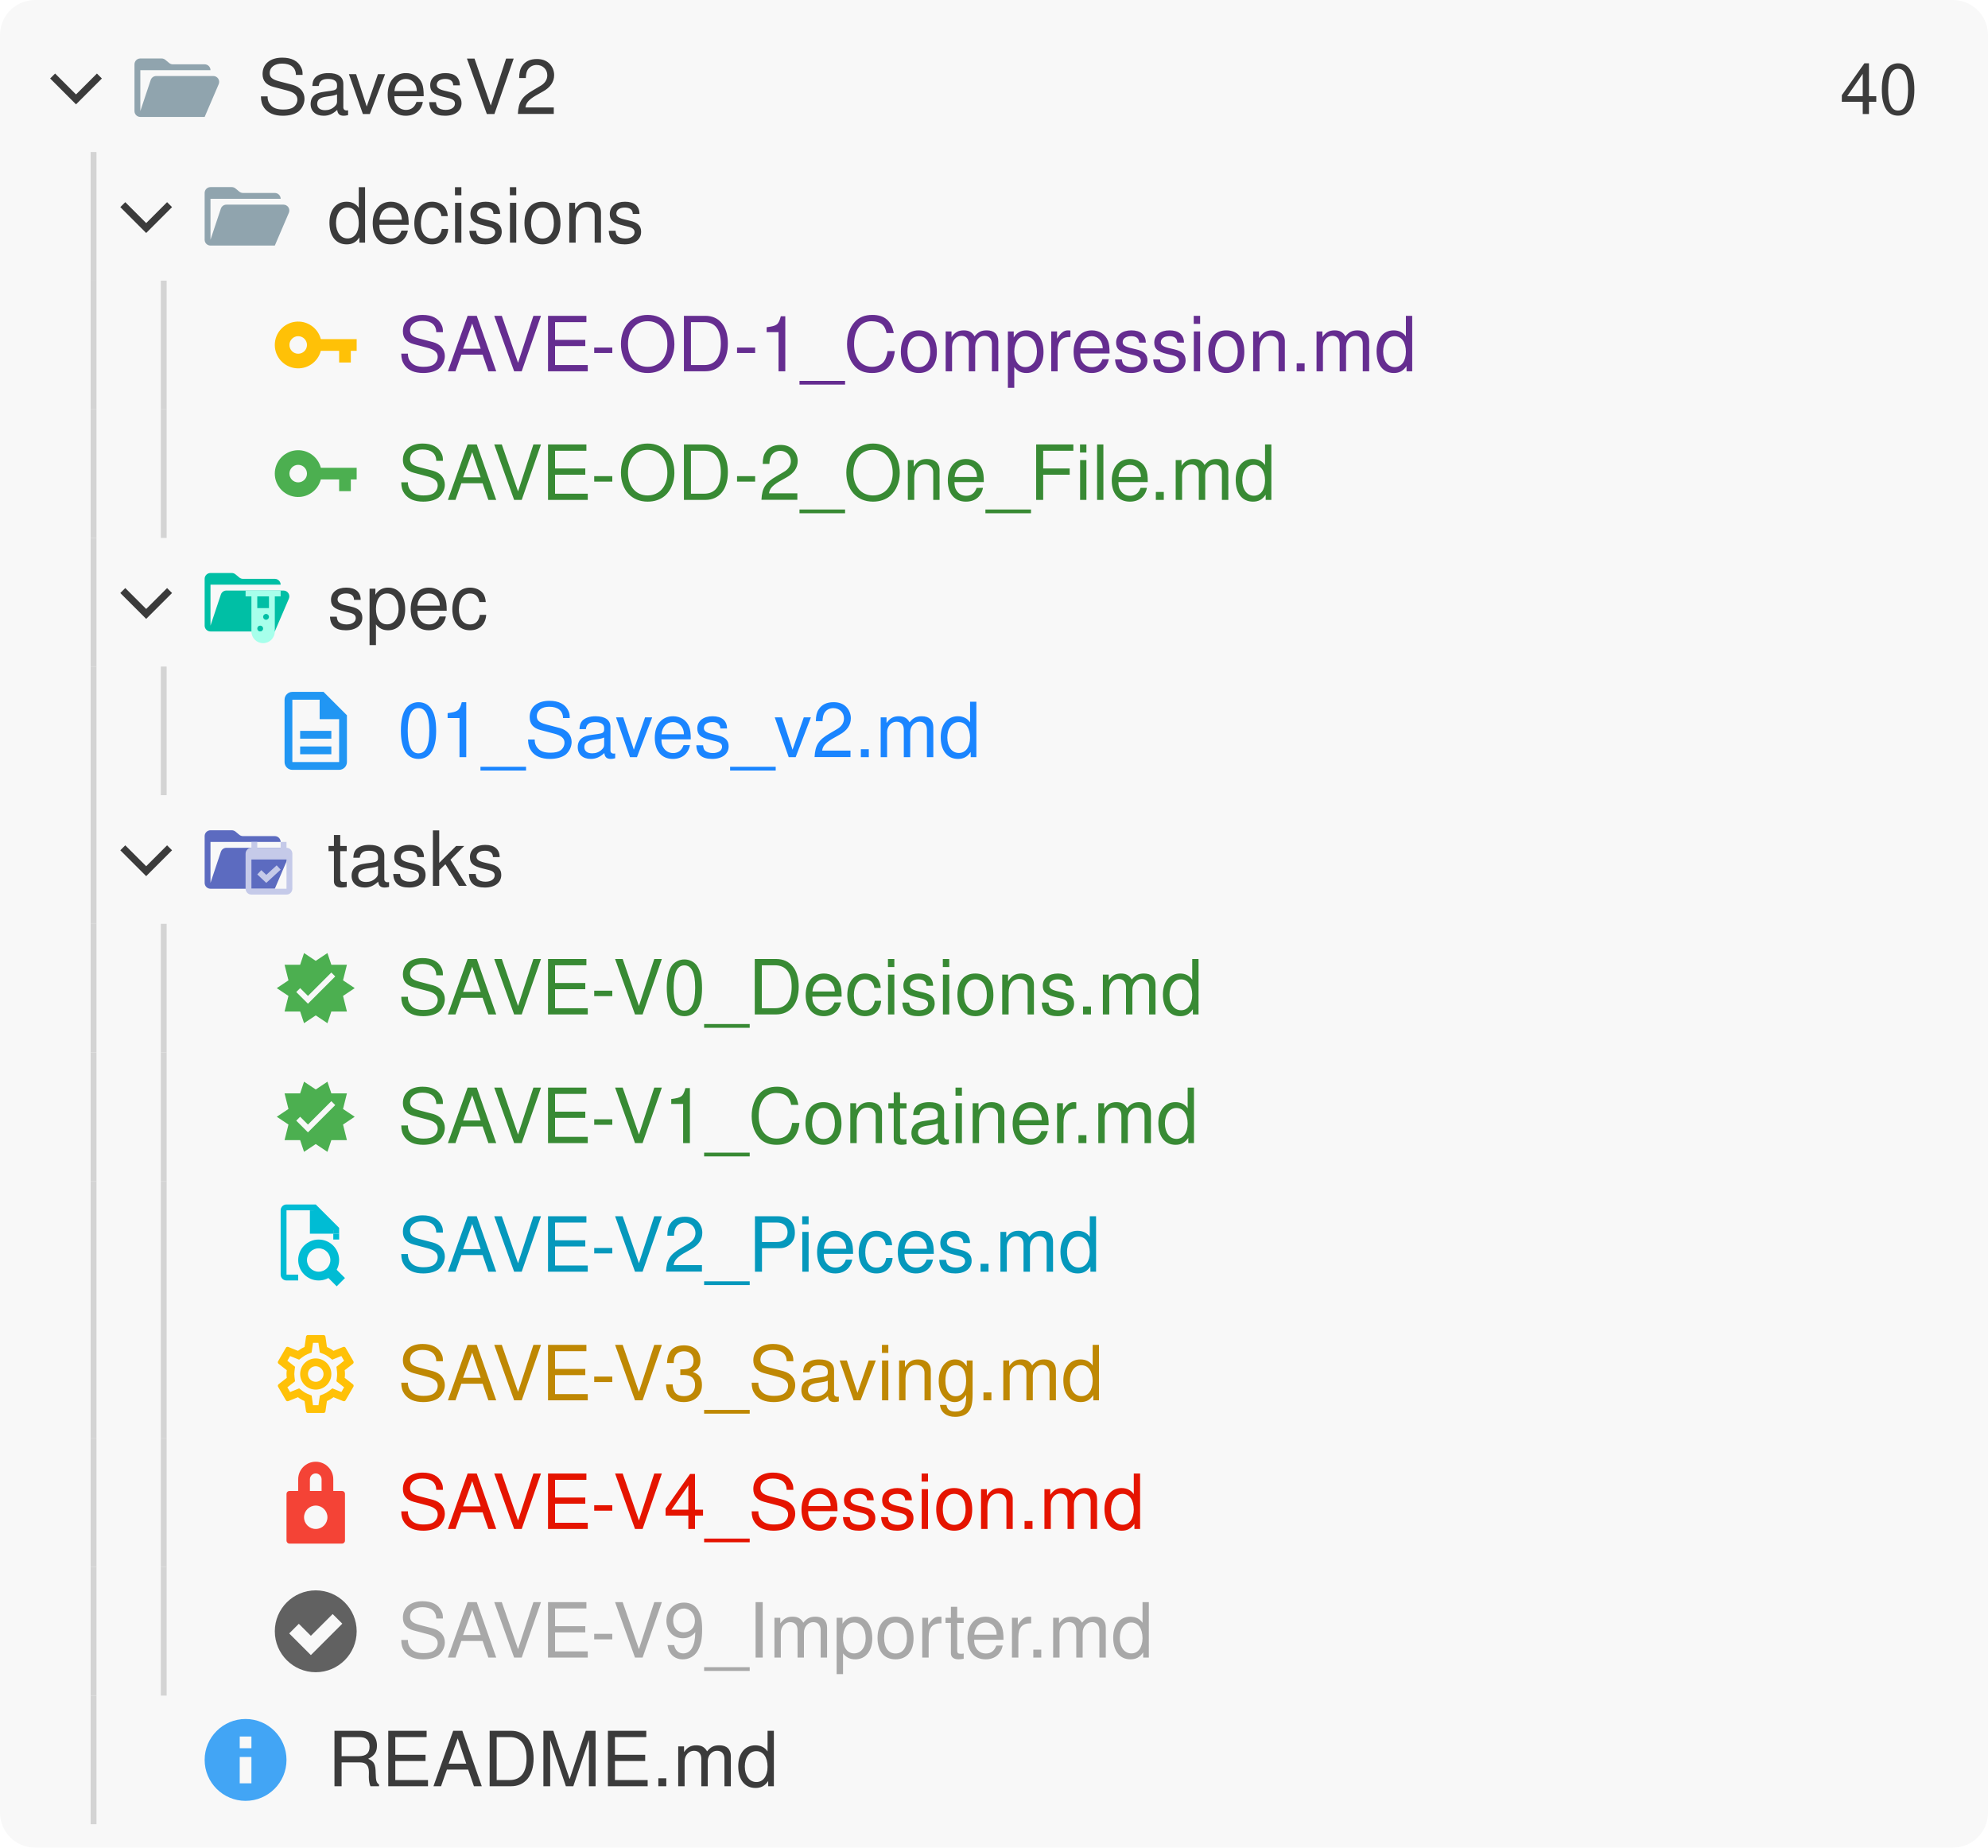
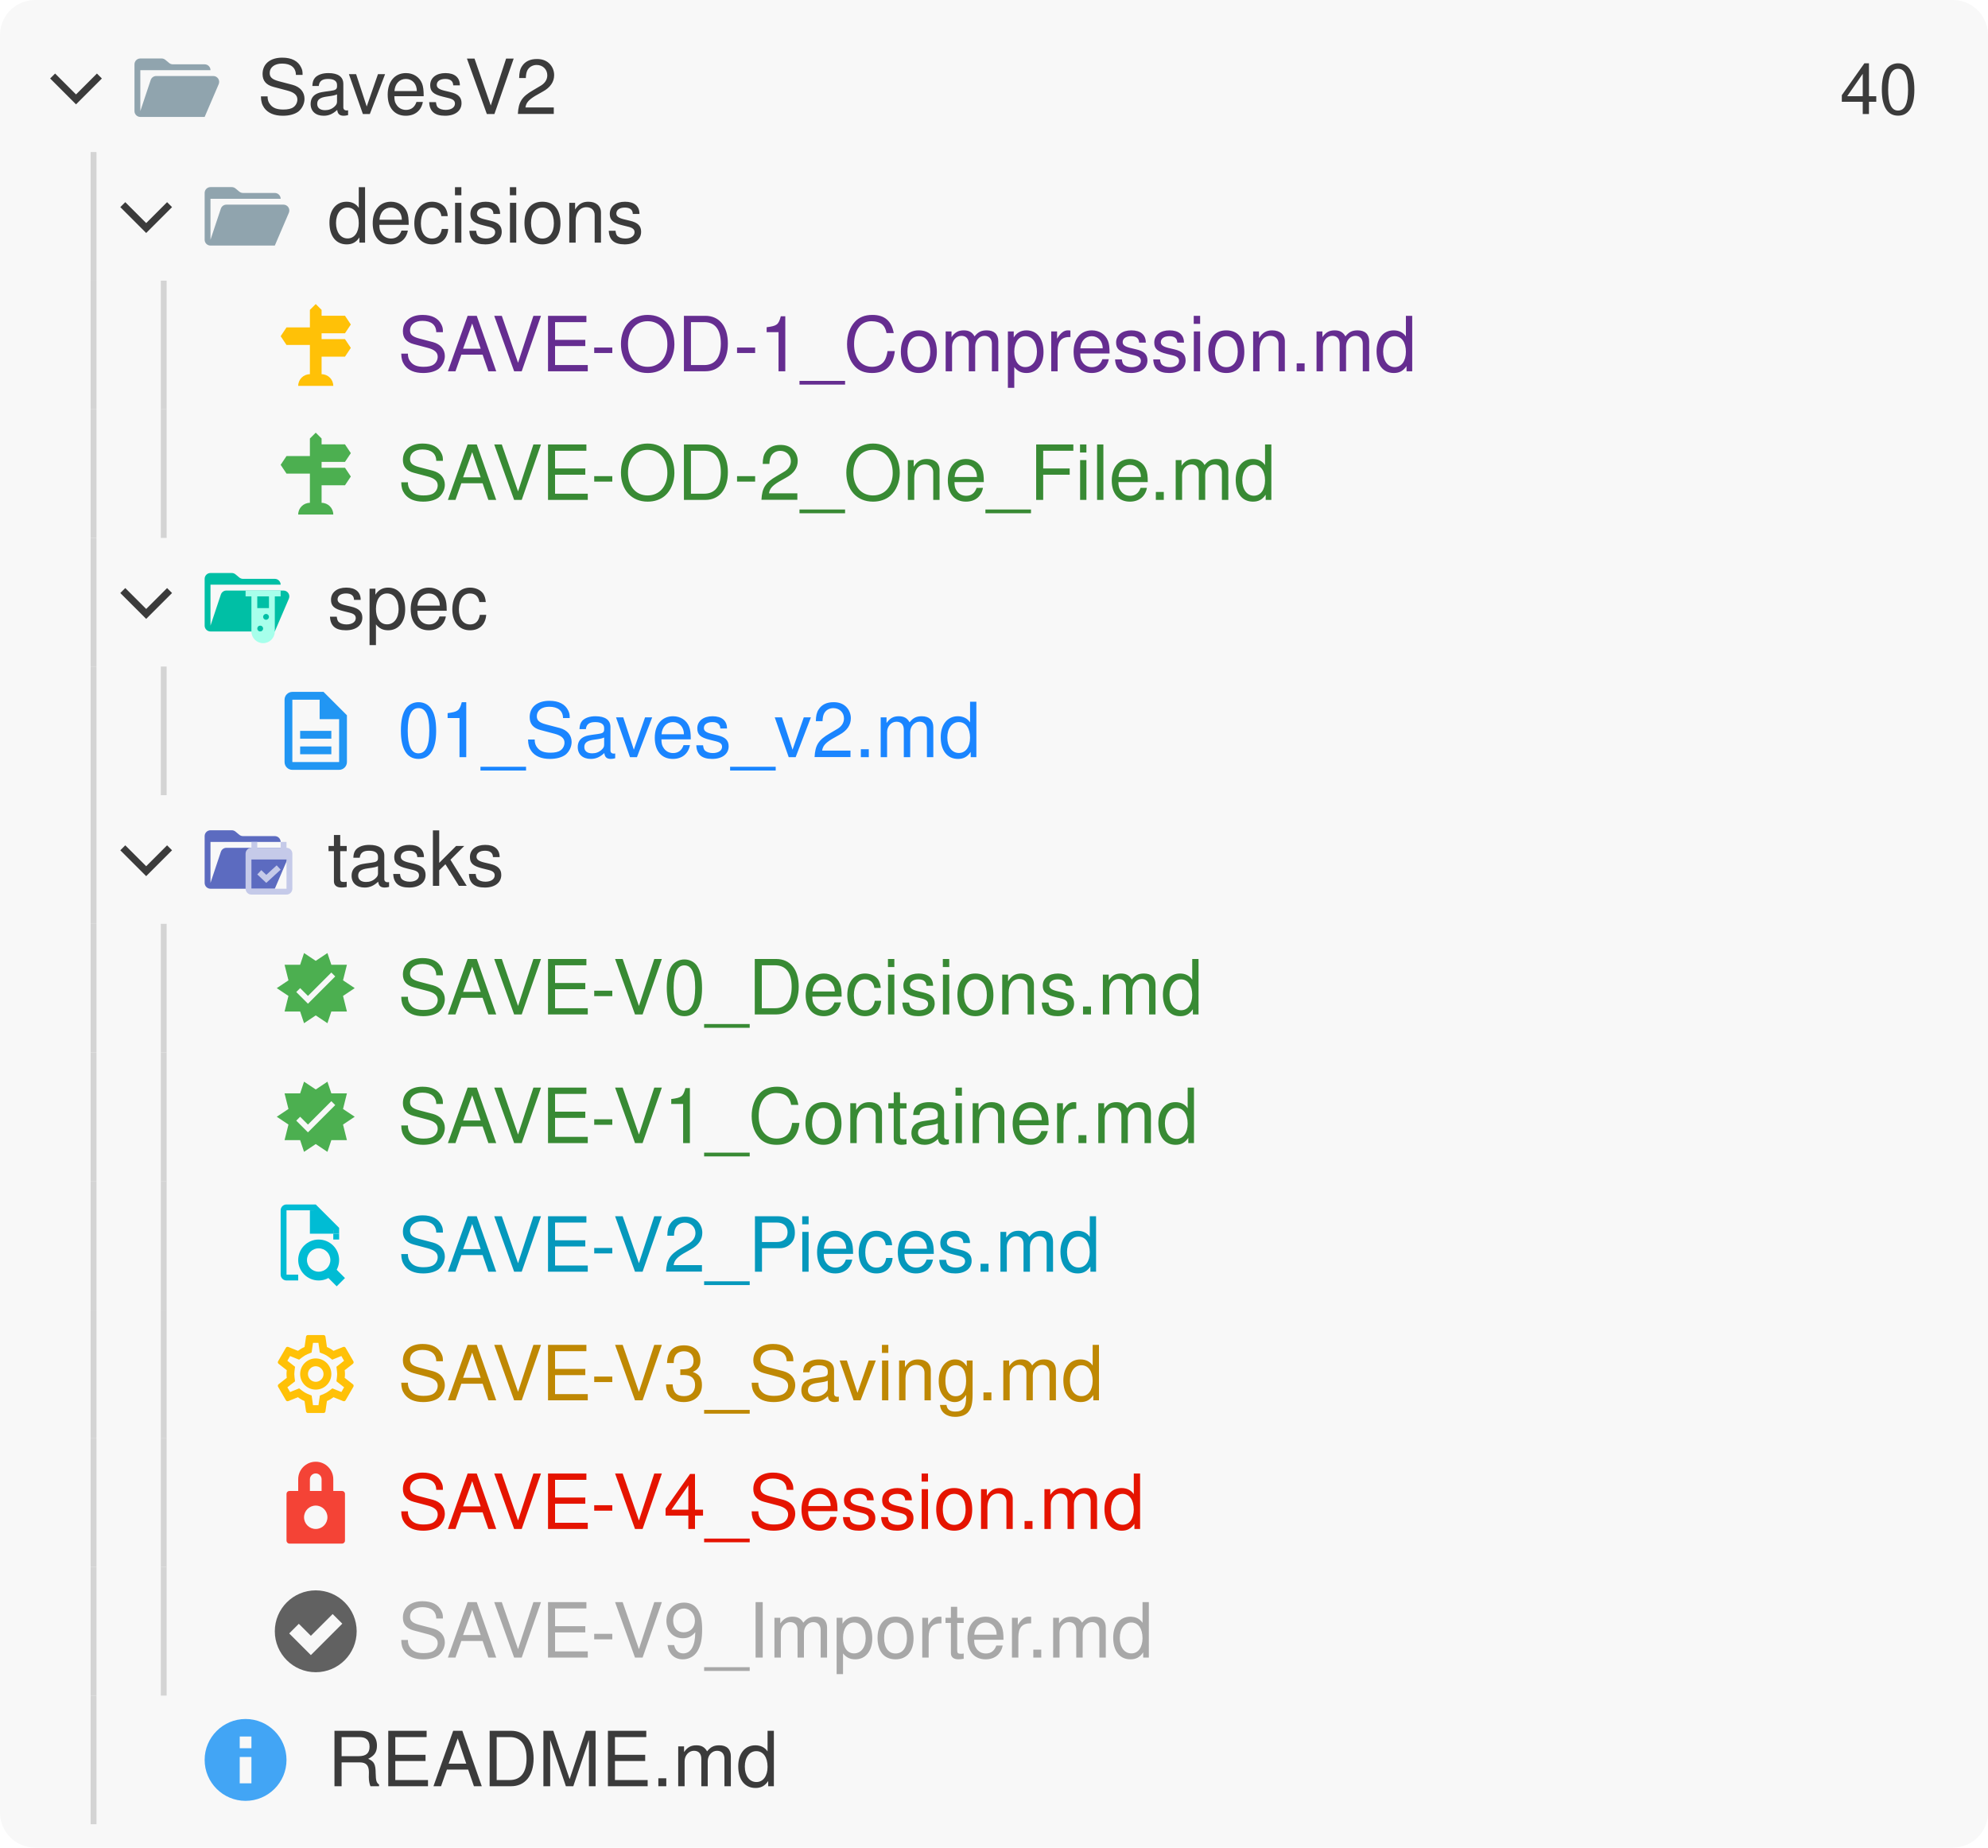
<svg xmlns="http://www.w3.org/2000/svg" width="340" height="316" viewBox="0 0 340 316">
  <rect width="100%" height="100%" rx="6" fill="#f8f8f8" />
  <path d="M9 13 l4 4 l4 -4" fill="none" stroke="#3b3b3b" stroke-width="1.2" />
  <svg x="22" y="7" width="16" height="16" viewBox="0 0 16 16">
    <path d="M14.483 6H4.721a1 1 0 0 0-.949.684L2 12V5h12a1 1 0 0 0-1-1H7.562a1 1 0 0 1-.64-.232l-.644-.536A1 1 0 0 0 5.638 3H2a1 1 0 0 0-1 1v8a1 1 0 0 0 1 1h11l2.403-5.606A1 1 0 0 0 14.483 6" fill="#90a4ae" />
  </svg>
  <text x="44" y="19.5" font-family="Segoe UI, -apple-system, BlinkMacSystemFont, Helvetica, Arial, sans-serif" font-size="13" fill="#3b3b3b">SavesV2</text>
  <text x="328" y="19.5" font-family="Segoe UI, -apple-system, BlinkMacSystemFont, Helvetica, Arial, sans-serif" font-size="12" text-anchor="end" fill="#3b3b3b">40</text>
  <line x1="16" y1="26" x2="16" y2="48" stroke="#d4d4d4" stroke-width="1" />
  <path d="M21 35 l4 4 l4 -4" fill="none" stroke="#3b3b3b" stroke-width="1.2" />
  <svg x="34" y="29" width="16" height="16" viewBox="0 0 16 16">
    <path d="M14.483 6H4.721a1 1 0 0 0-.949.684L2 12V5h12a1 1 0 0 0-1-1H7.562a1 1 0 0 1-.64-.232l-.644-.536A1 1 0 0 0 5.638 3H2a1 1 0 0 0-1 1v8a1 1 0 0 0 1 1h11l2.403-5.606A1 1 0 0 0 14.483 6" fill="#90a4ae" />
  </svg>
  <text x="56" y="41.5" font-family="Segoe UI, -apple-system, BlinkMacSystemFont, Helvetica, Arial, sans-serif" font-size="13" fill="#3b3b3b">decisions</text>
  <line x1="16" y1="48" x2="16" y2="70" stroke="#d4d4d4" stroke-width="1" />
  <line x1="28" y1="48" x2="28" y2="70" stroke="#d4d4d4" stroke-width="1" />
  <svg x="46" y="51" width="16" height="16" viewBox="0 0 32 32">
-     <path fill="#ffc107" d="M30 14H17.738a8 8 0 1 0 0 4H24v4h4v-4h2Zm-20 5a3 3 0 1 1 3-3 3.003 3.003 0 0 1-3 3" />
+     <path fill="#ffc107" d="M18 14v-2h8l2-3-2-3h-8V4l-2-2-2 2v6H6l-2 3 2 3h8v10a4 4 0 0 0-4 4h12a4 4 0 0 0-4-4v-6h8l2-3-2-3Z" />
  </svg>
  <text x="68" y="63.5" font-family="Segoe UI, -apple-system, BlinkMacSystemFont, Helvetica, Arial, sans-serif" font-size="13" fill="#652d90">SAVE-OD-1_Compression.md</text>
  <line x1="16" y1="70" x2="16" y2="92" stroke="#d4d4d4" stroke-width="1" />
  <line x1="28" y1="70" x2="28" y2="92" stroke="#d4d4d4" stroke-width="1" />
  <svg x="46" y="73" width="16" height="16" viewBox="0 0 32 32">
-     <path fill="#4caf50" d="M30 14H17.738a8 8 0 1 0 0 4H24v4h4v-4h2Zm-20 5a3 3 0 1 1 3-3 3.003 3.003 0 0 1-3 3" />
+     <path fill="#4caf50" d="M18 14v-2h8l2-3-2-3h-8V4l-2-2-2 2v6H6l-2 3 2 3h8v10a4 4 0 0 0-4 4h12a4 4 0 0 0-4-4v-6h8l2-3-2-3Z" />
  </svg>
  <text x="68" y="85.5" font-family="Segoe UI, -apple-system, BlinkMacSystemFont, Helvetica, Arial, sans-serif" font-size="13" fill="#388a34">SAVE-OD-2_One_File.md</text>
  <line x1="16" y1="92" x2="16" y2="114" stroke="#d4d4d4" stroke-width="1" />
  <path d="M21 101 l4 4 l4 -4" fill="none" stroke="#3b3b3b" stroke-width="1.2" />
  <svg x="34" y="95" width="16" height="16" viewBox="0 0 16 16">
    <path id="folder" fill="#00bfa5" d="M14.483 6H4.721a1 1 0 0 0-.949.684L2 12V5h12a1 1 0 0 0-1-1H7.562a1 1 0 0 1-.64-.232l-.644-.536A1 1 0 0 0 5.638 3H2a1 1 0 0 0-1 1v8a1 1 0 0 0 1 1h11l2.403-5.606A1 1 0 0 0 14.483 6" />
    <path id="motive" fill="#a7ffeb" d="M8 6v1h1v6a2 2 0 0 0 4 0V7h1V6Zm2.5 7a.5.5 0 1 1 .5-.5.5.5 0 0 1-.5.5m1-2a.5.5 0 1 1 .5-.5.5.5 0 0 1-.5.5m.5-2h-2V7h2z" />
  </svg>
  <text x="56" y="107.5" font-family="Segoe UI, -apple-system, BlinkMacSystemFont, Helvetica, Arial, sans-serif" font-size="13" fill="#3b3b3b">spec</text>
  <line x1="16" y1="114" x2="16" y2="136" stroke="#d4d4d4" stroke-width="1" />
  <line x1="28" y1="114" x2="28" y2="136" stroke="#d4d4d4" stroke-width="1" />
  <svg x="46" y="117" width="16" height="16" viewBox="0 0 24 24" fill="none">
    <path d="M0 0h24v24H0z" />
    <path fill="#2196f3" d="M8 16h8v2H8zm0-4h8v2H8zm6-10H6c-1.1 0-2 .9-2 2v16c0 1.1.89 2 1.99 2H18c1.1 0 2-.9 2-2V8zm4 18H6V4h7v5h5z" />
  </svg>
  <text x="68" y="129.5" font-family="Segoe UI, -apple-system, BlinkMacSystemFont, Helvetica, Arial, sans-serif" font-size="13" fill="#1a85ff">01_Saves_v2.md</text>
  <line x1="16" y1="136" x2="16" y2="158" stroke="#d4d4d4" stroke-width="1" />
  <path d="M21 145 l4 4 l4 -4" fill="none" stroke="#3b3b3b" stroke-width="1.2" />
  <svg x="34" y="139" width="16" height="16" viewBox="0 0 16 16">
    <path id="folder" fill="#5c6bc0" d="M14.483 6H4.721a1 1 0 0 0-.949.684L2 12V5h12a1 1 0 0 0-1-1H7.562a1 1 0 0 1-.64-.232l-.644-.536A1 1 0 0 0 5.638 3H2a1 1 0 0 0-1 1v8a1 1 0 0 0 1 1h11l2.403-5.606A1 1 0 0 0 14.483 6" />
    <path id="motive" fill="#c5cae9" d="M9 5v1a1 1 0 0 0-1 1v6a1 1 0 0 0 1 1h6a1 1 0 0 0 1-1V7a1 1 0 0 0-1-1V5h-1v1h-4V5zm0 3h6v5H9zm4.318 1-1.77 1.627-.859-.805-.689.733L11.54 12 14 9.74z" />
  </svg>
  <text x="56" y="151.5" font-family="Segoe UI, -apple-system, BlinkMacSystemFont, Helvetica, Arial, sans-serif" font-size="13" fill="#3b3b3b">tasks</text>
  <line x1="16" y1="158" x2="16" y2="180" stroke="#d4d4d4" stroke-width="1" />
  <line x1="28" y1="158" x2="28" y2="180" stroke="#d4d4d4" stroke-width="1" />
  <svg x="46" y="161" width="16" height="16" viewBox="0 0 24 24">
    <path fill="#4caf50" d="M9 3 8 6H4l1 4-3 2 3 2-1 4h4l1 3 3-2 3 2 1-3h4l-1-4 3-2-3-2 1-4h-4l-1-3-3 2zm7 5 1 1-7 7-3-3 1-1 2 2z" />
  </svg>
  <text x="68" y="173.5" font-family="Segoe UI, -apple-system, BlinkMacSystemFont, Helvetica, Arial, sans-serif" font-size="13" fill="#388a34">SAVE-V0_Decisions.md</text>
  <line x1="16" y1="180" x2="16" y2="202" stroke="#d4d4d4" stroke-width="1" />
  <line x1="28" y1="180" x2="28" y2="202" stroke="#d4d4d4" stroke-width="1" />
  <svg x="46" y="183" width="16" height="16" viewBox="0 0 24 24">
    <path fill="#4caf50" d="M9 3 8 6H4l1 4-3 2 3 2-1 4h4l1 3 3-2 3 2 1-3h4l-1-4 3-2-3-2 1-4h-4l-1-3-3 2zm7 5 1 1-7 7-3-3 1-1 2 2z" />
  </svg>
  <text x="68" y="195.5" font-family="Segoe UI, -apple-system, BlinkMacSystemFont, Helvetica, Arial, sans-serif" font-size="13" fill="#388a34">SAVE-V1_Container.md</text>
  <line x1="16" y1="202" x2="16" y2="224" stroke="#d4d4d4" stroke-width="1" />
  <line x1="28" y1="202" x2="28" y2="224" stroke="#d4d4d4" stroke-width="1" />
  <svg x="46" y="205" width="16" height="16" viewBox="0 0 32 32">
    <path fill="#00bcd4" d="M17 17a4 4 0 1 1-4 4 4.005 4.005 0 0 1 4-4m0-3a7 7 0 1 0 7 7 7 7 0 0 0-7-7" />
    <path fill="#00bcd4" d="m19.586 26.414 2.828-2.828L26 27.17 23.17 30zM10 26H6V4h9.172L22 10.828V12h2v-2l-8-8H6a2 2 0 0 0-2 2v22a2 2 0 0 0 2 2h4Z" />
    <path fill="#00bcd4" d="M22 12h-8V4h2l6 6zm0 0h2v2h-2z" />
  </svg>
  <text x="68" y="217.5" font-family="Segoe UI, -apple-system, BlinkMacSystemFont, Helvetica, Arial, sans-serif" font-size="13" fill="#0598bc">SAVE-V2_Pieces.md</text>
  <line x1="16" y1="224" x2="16" y2="246" stroke="#d4d4d4" stroke-width="1" />
  <line x1="28" y1="224" x2="28" y2="246" stroke="#d4d4d4" stroke-width="1" />
  <svg x="46" y="227" width="16" height="16" viewBox="0 0 24 24" fill="none">
    <path d="M0 0h24v24H0z" />
    <path fill="#ffc107" d="M19.43 12.98c.04-.32.07-.64.07-.98s-.03-.66-.07-.98l2.11-1.65c.19-.15.24-.42.12-.64l-2-3.46a.5.5 0 0 0-.61-.22l-2.49 1c-.52-.4-1.08-.73-1.69-.98l-.38-2.65A.49.49 0 0 0 14 2h-4c-.25 0-.46.18-.49.42l-.38 2.65c-.61.25-1.17.59-1.69.98l-2.49-1a.6.6 0 0 0-.18-.03c-.17 0-.34.09-.43.25l-2 3.46c-.13.22-.07.49.12.64l2.11 1.65c-.04.32-.07.65-.07.98s.03.66.07.98l-2.11 1.65c-.19.15-.24.42-.12.64l2 3.46a.5.5 0 0 0 .61.22l2.49-1c.52.4 1.08.73 1.69.98l.38 2.65c.03.24.24.42.49.42h4c.25 0 .46-.18.49-.42l.38-2.65c.61-.25 1.17-.59 1.69-.98l2.49 1q.09.03.18.03c.17 0 .34-.09.43-.25l2-3.46c.12-.22.07-.49-.12-.64zm-1.98-1.71c.04.31.05.52.05.73s-.02.43-.05.73l-.14 1.13.89.7 1.08.84-.7 1.21-1.27-.51-1.04-.42-.9.68c-.43.32-.84.56-1.25.73l-1.06.43-.16 1.13-.2 1.35h-1.4l-.19-1.35-.16-1.13-1.06-.43c-.43-.18-.83-.41-1.23-.71l-.91-.7-1.06.43-1.27.51-.7-1.21 1.08-.84.89-.7-.14-1.13c-.03-.31-.05-.54-.05-.74s.02-.43.05-.73l.14-1.13-.89-.7-1.08-.84.7-1.21 1.27.51 1.04.42.9-.68c.43-.32.84-.56 1.25-.73l1.06-.43.16-1.13.2-1.35h1.39l.19 1.35.16 1.13 1.06.43c.43.18.83.41 1.23.71l.91.7 1.06-.43 1.27-.51.7 1.21-1.07.85-.89.7zM12 8c-2.21 0-4 1.79-4 4s1.79 4 4 4 4-1.79 4-4-1.79-4-4-4m0 6c-1.1 0-2-.9-2-2s.9-2 2-2 2 .9 2 2-.9 2-2 2" />
  </svg>
  <text x="68" y="239.5" font-family="Segoe UI, -apple-system, BlinkMacSystemFont, Helvetica, Arial, sans-serif" font-size="13" fill="#bf8803">SAVE-V3_Saving.md</text>
  <line x1="16" y1="246" x2="16" y2="268" stroke="#d4d4d4" stroke-width="1" />
  <line x1="28" y1="246" x2="28" y2="268" stroke="#d4d4d4" stroke-width="1" />
  <svg x="46" y="249" width="16" height="16" viewBox="0 0 32 32">
    <path fill="#f44336" d="M25 12h-3V8a6 6 0 0 0-12 0v4H7a1 1 0 0 0-1 1v16a1 1 0 0 0 1 1h18a1 1 0 0 0 1-1V13a1 1 0 0 0-1-1M14 8a2 2 0 0 1 4 0v4h-4Zm2 17a4 4 0 1 1 4-4 4 4 0 0 1-4 4" />
  </svg>
  <text x="68" y="261.5" font-family="Segoe UI, -apple-system, BlinkMacSystemFont, Helvetica, Arial, sans-serif" font-size="13" fill="#e51400">SAVE-V4_Session.md</text>
  <line x1="16" y1="268" x2="16" y2="290" stroke="#d4d4d4" stroke-width="1" />
  <line x1="28" y1="268" x2="28" y2="290" stroke="#d4d4d4" stroke-width="1" />
  <svg x="46" y="271" width="16" height="16" viewBox="0 0 32 32">
    <path fill="#616161" d="M16 2a14 14 0 1 0 14 14A14 14 0 0 0 16 2m-1.667 22.143L6.92 16.73l3.293-3.293 4.12 4.107 7.455-7.44 3.294 3.293Z" />
  </svg>
  <text x="68" y="283.5" font-family="Segoe UI, -apple-system, BlinkMacSystemFont, Helvetica, Arial, sans-serif" font-size="13" fill="#a8a8a8">SAVE-V9_Importer.md</text>
  <line x1="16" y1="290" x2="16" y2="312" stroke="#d4d4d4" stroke-width="1" />
  <svg x="34" y="293" width="16" height="16" viewBox="0 0 16 16" fill="none">
    <path d="M0 0h24v24H0z" />
    <path fill="#42a5f5" d="M8 1C4.136 1 1 4.136 1 8s3.136 7 7 7 7-3.136 7-7-3.136-7-7-7m1 11H7V7.5h2zm0-6H7V4h2z" />
  </svg>
  <text x="56" y="305.5" font-family="Segoe UI, -apple-system, BlinkMacSystemFont, Helvetica, Arial, sans-serif" font-size="13" fill="#3b3b3b">README.md</text>
</svg>
